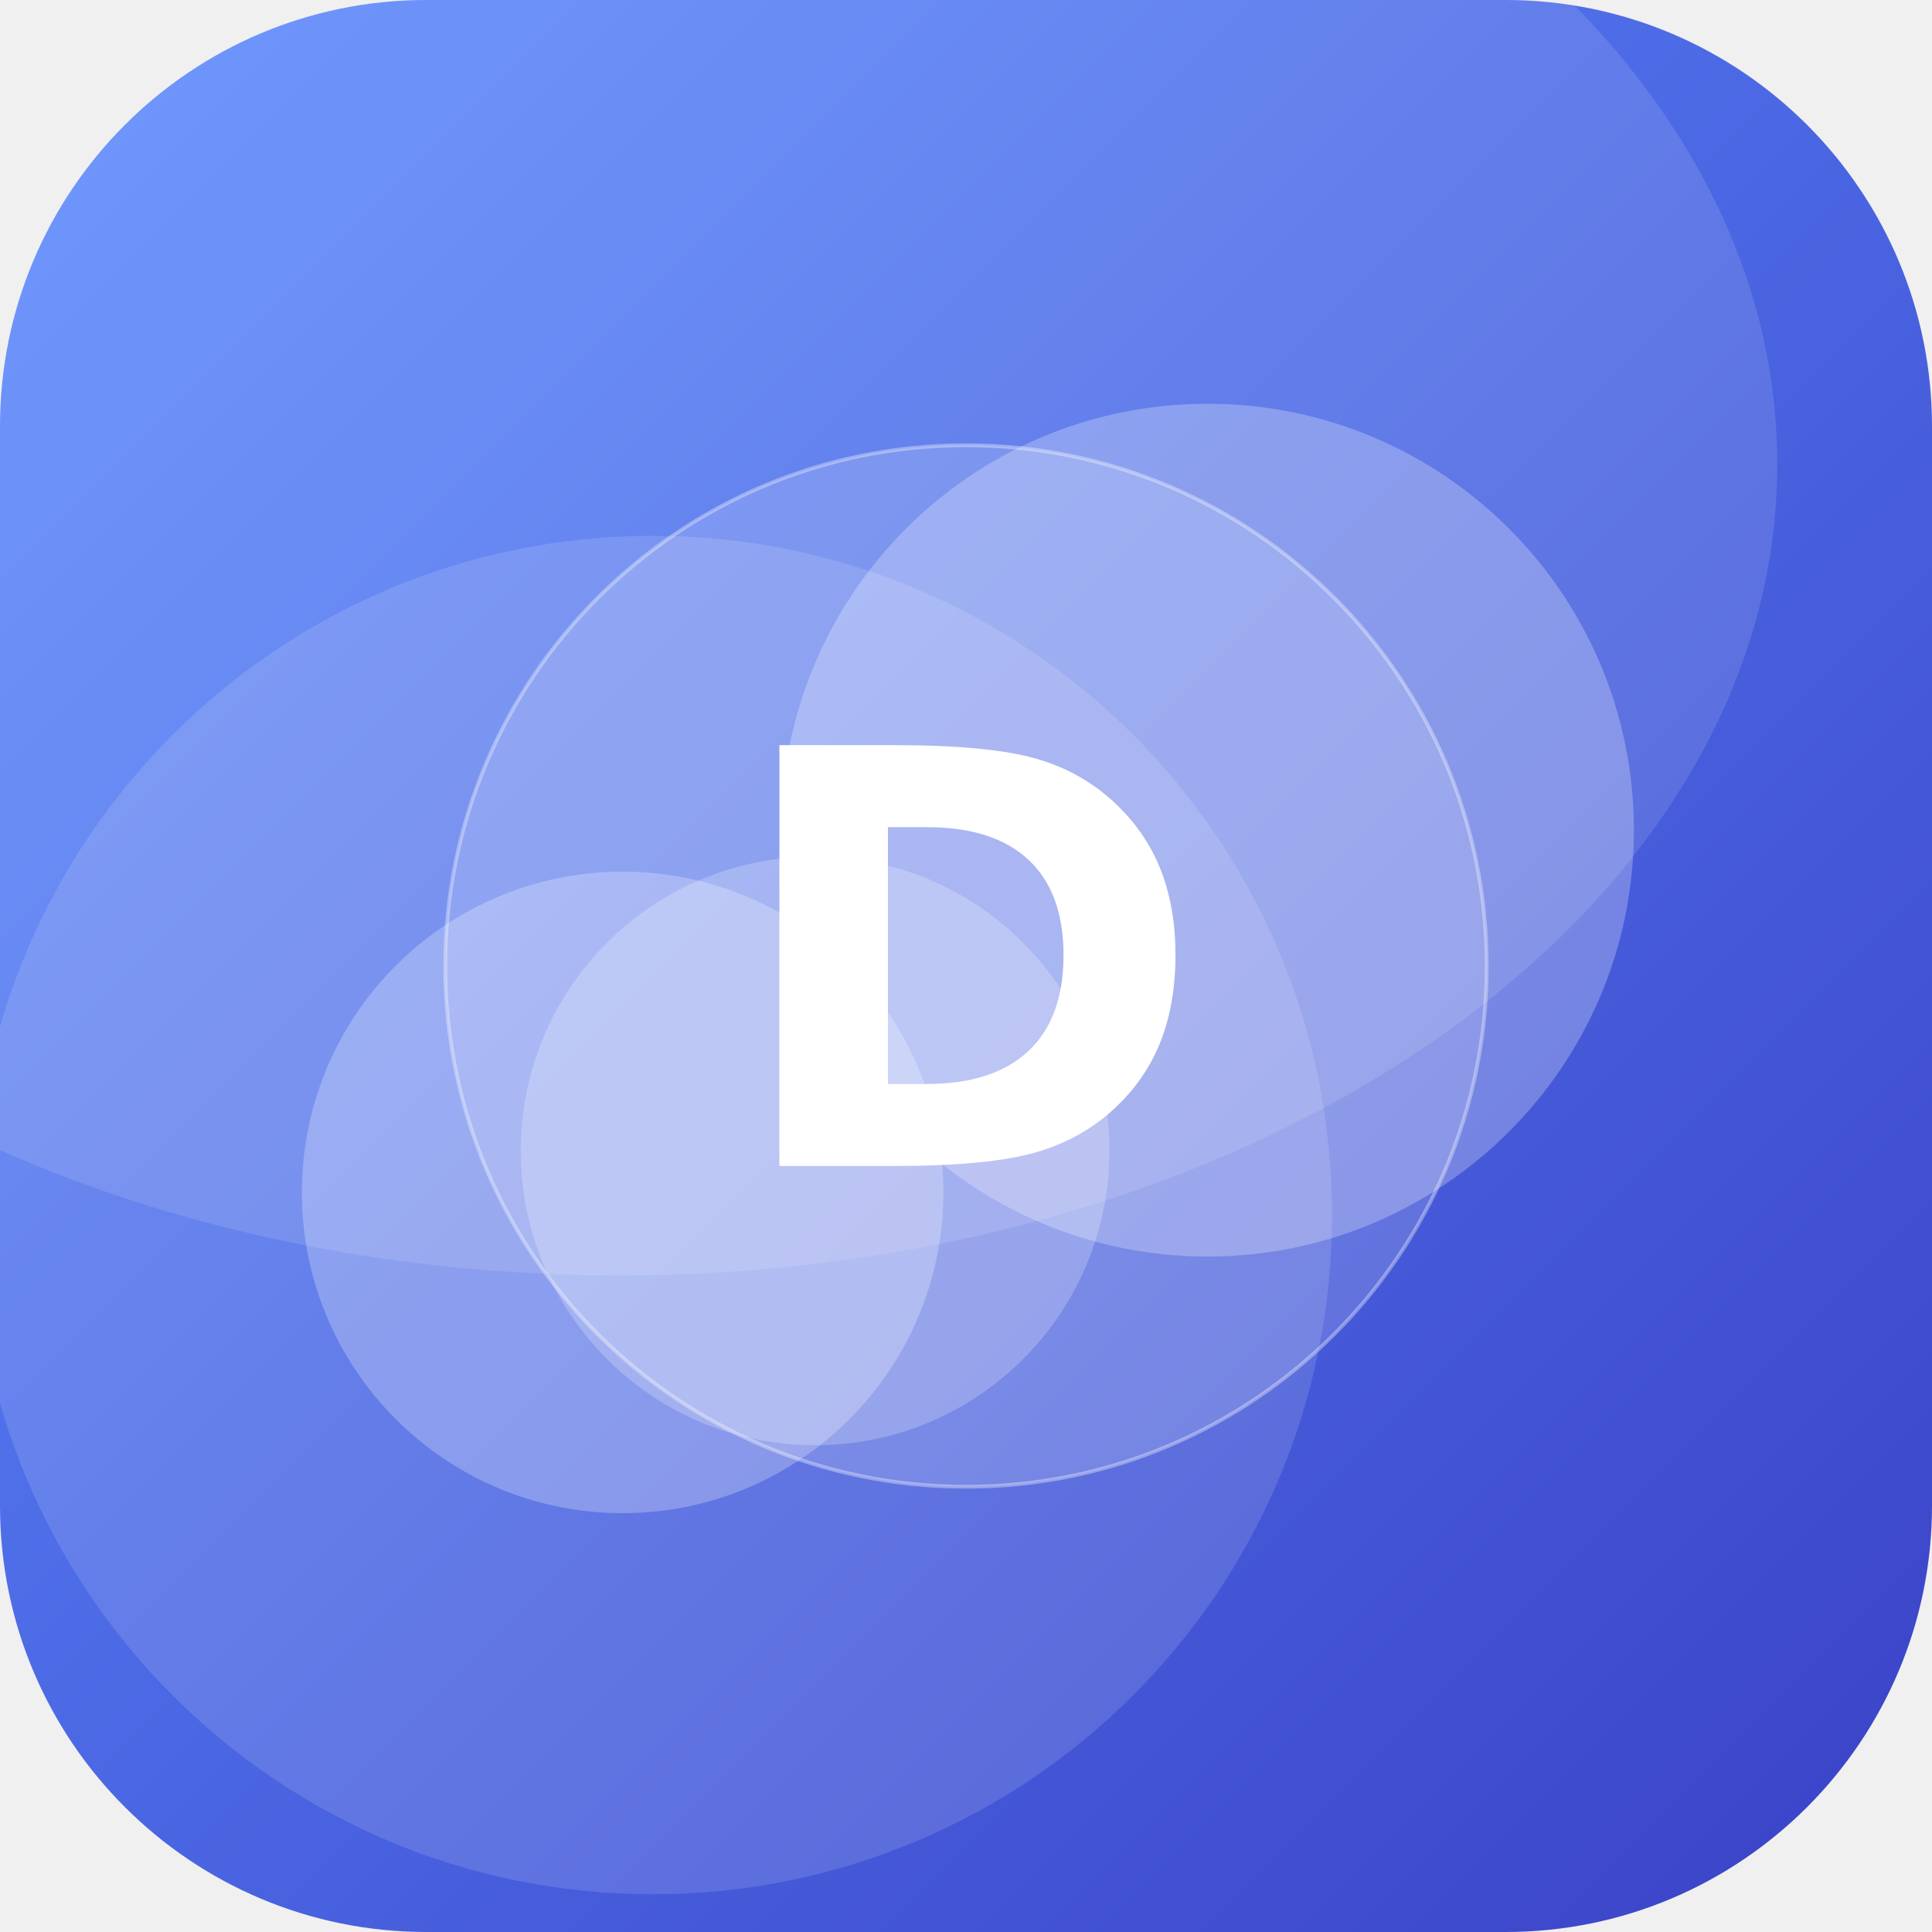
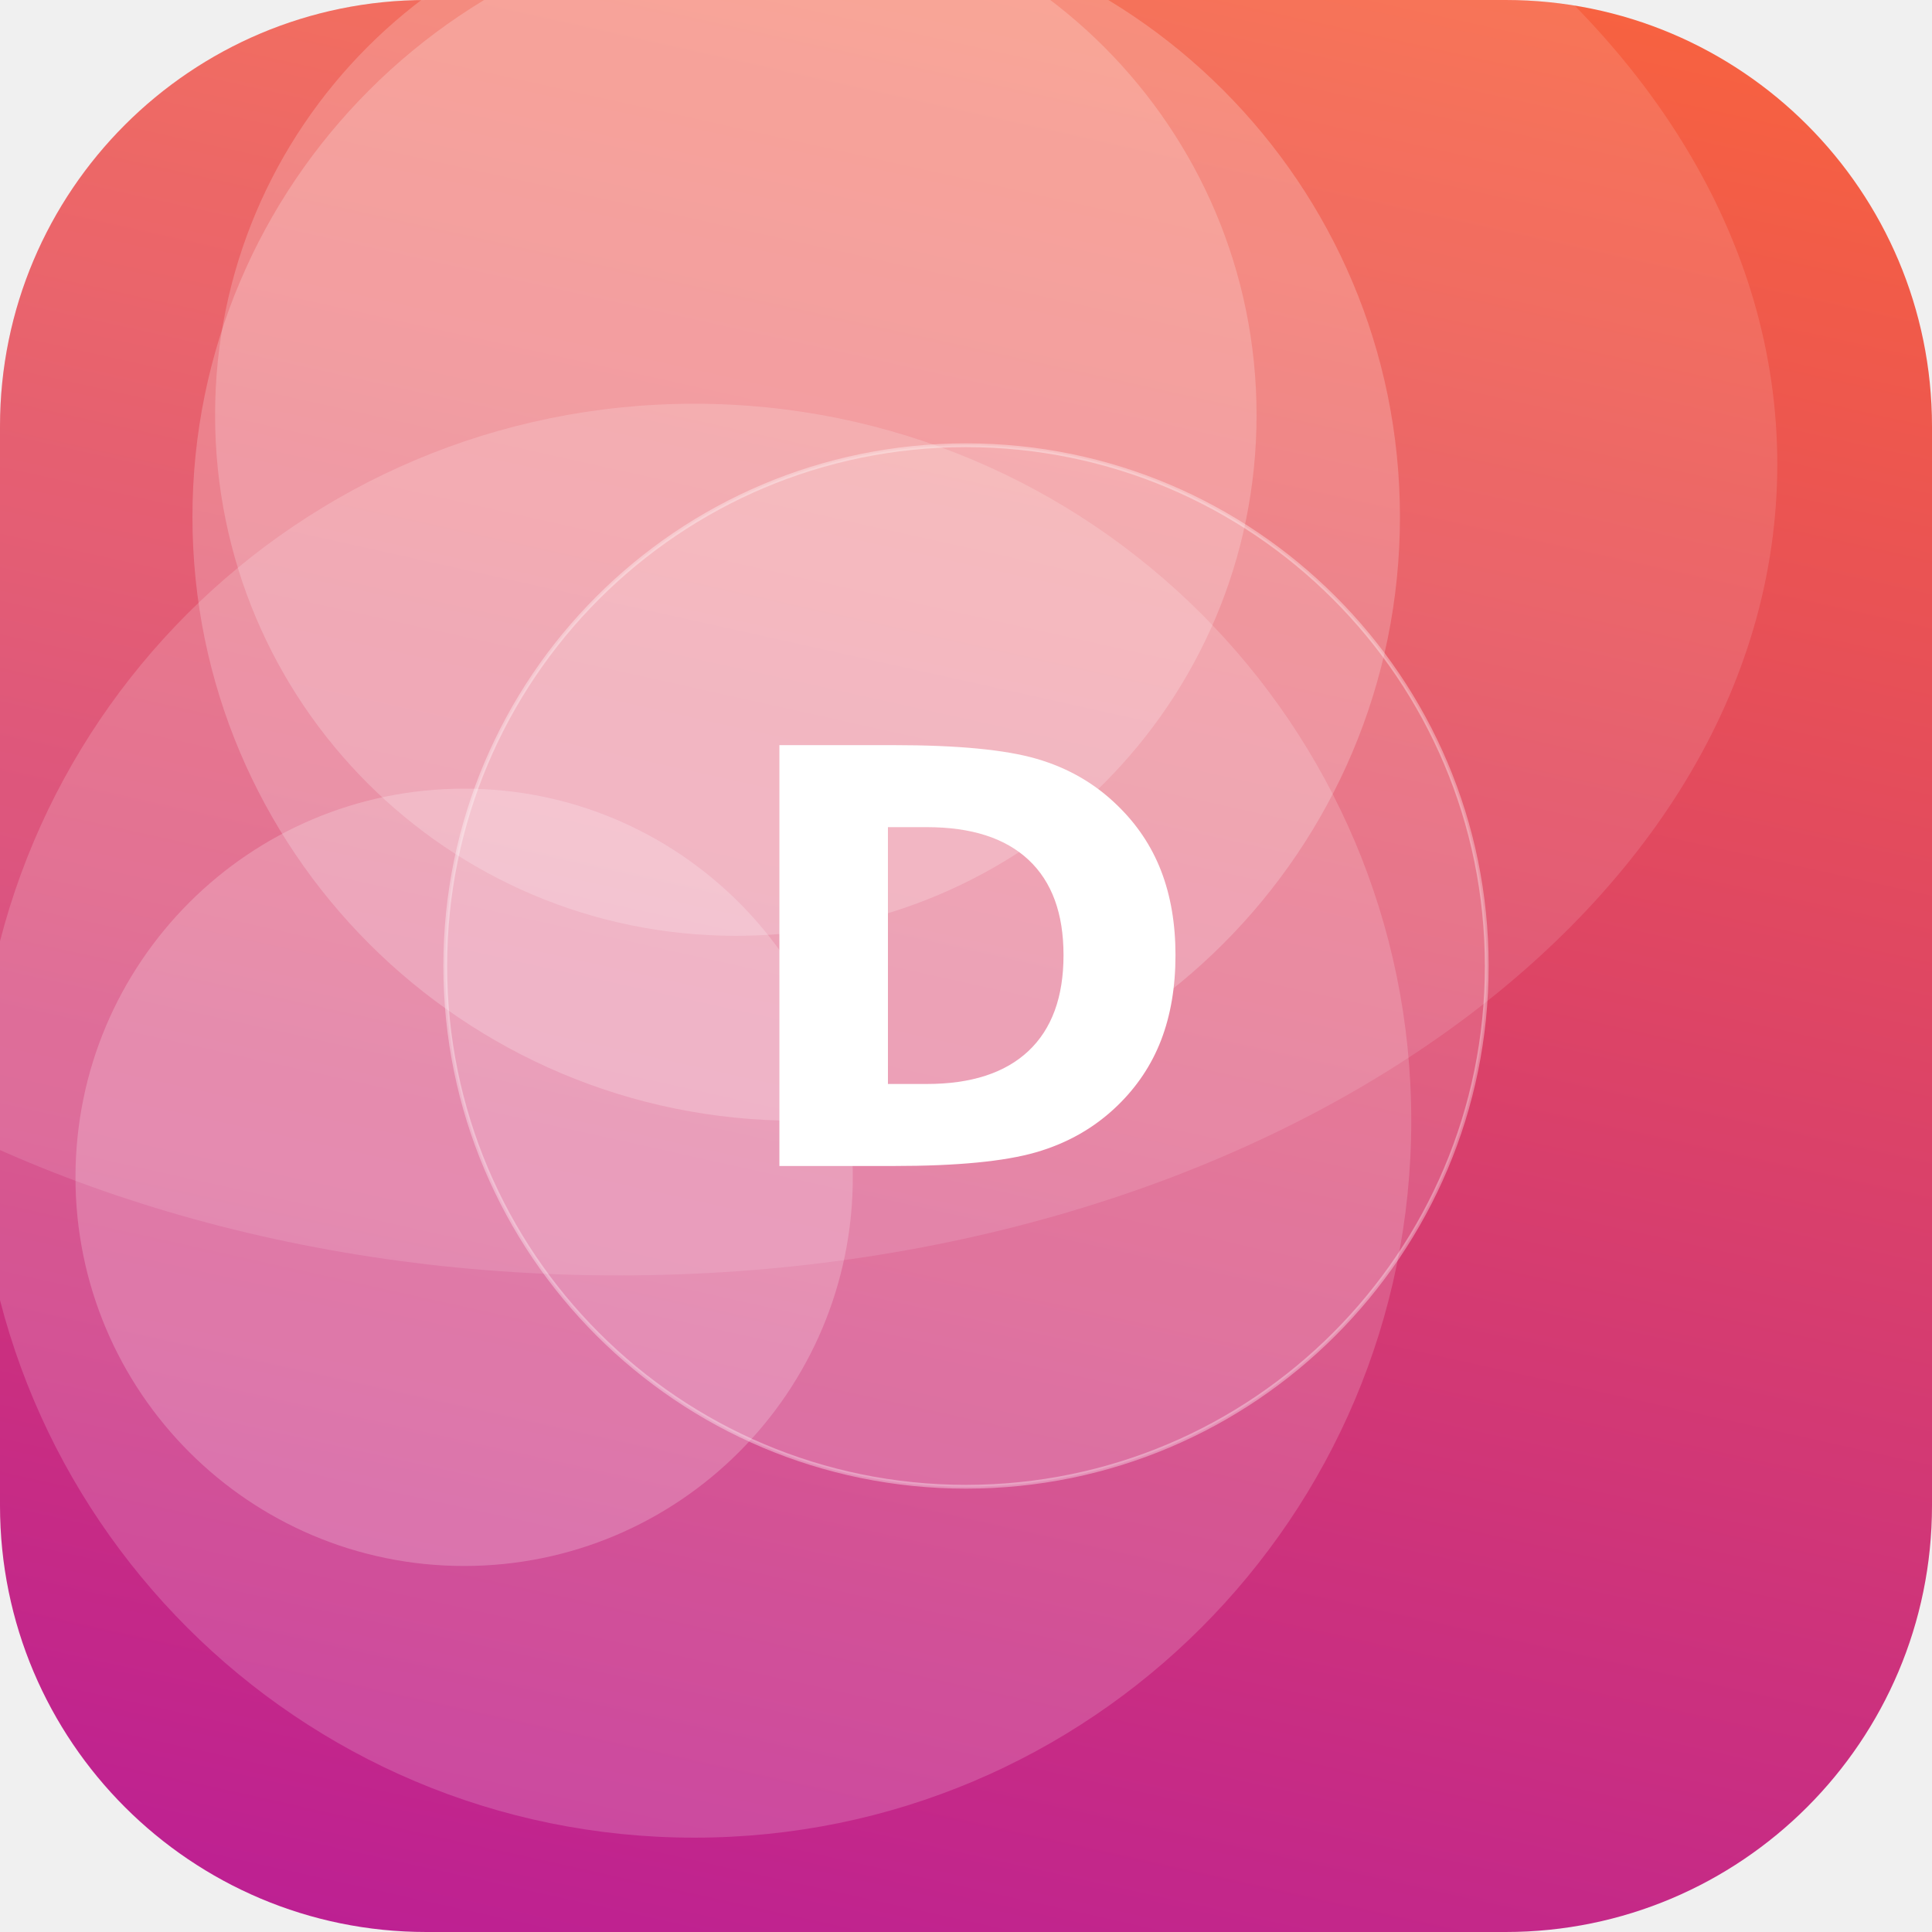
<svg xmlns="http://www.w3.org/2000/svg" width="512" height="512" viewBox="0 0 512 512">
  <defs>
-     <linearGradient id="g" x1="0" y1="0" x2="1" y2="1" gradientTransform="rotate(1 0.5 0.5)">
-       <stop offset="0" stop-color="#5C8CFF" />
-       <stop offset="1" stop-color="#3A41C6" />
+     <linearGradient id="g" x1="0" y1="0" x2="1" y2="1" gradientTransform="rotate(58 0.5 0.5)">
+       <stop offset="0" stop-color="#FF6B35" />
+       <stop offset="1" stop-color="#B5179E" />
    </linearGradient>
    <clipPath id="c">
      <rect width="512" height="512" rx="113" />
    </clipPath>
  </defs>
  <g clip-path="url(#c)">
    <rect width="512" height="512" fill="url(#g)" />
-     <circle cx="165" cy="316" r="85" fill="#FFFFFF" fill-opacity="0.25" />
-     <circle cx="173" cy="322" r="180" fill="#FFFFFF" fill-opacity="0.13" />
-     <circle cx="320" cy="220" r="113" fill="#FFFFFF" fill-opacity="0.26" />
-     <circle cx="216" cy="305" r="78" fill="#FFFFFF" fill-opacity="0.22" />
+     <circle cx="184" cy="297" r="190" fill="#FFFFFF" fill-opacity="0.17" />
+     <circle cx="211" cy="137" r="160" fill="#FFFFFF" fill-opacity="0.21" />
+     <circle cx="195" cy="110" r="138" fill="#FFFFFF" fill-opacity="0.20" />
+     <circle cx="123" cy="312" r="103" fill="#FFFFFF" fill-opacity="0.21" />
    <ellipse cx="164" cy="123" rx="307" ry="215" fill="#FFFFFF" fill-opacity="0.12" />
    <circle cx="256" cy="256" r="138" fill="#FFFFFF" fill-opacity="0.16" stroke="#FFFFFF" stroke-opacity="0.35" />
    <text x="50%" y="50%" dy="53" text-anchor="middle" font-family="DejaVu Sans, Helvetica, Arial, sans-serif" font-weight="bold" font-size="153" fill="#FFFFFF">D</text>
  </g>
</svg>
